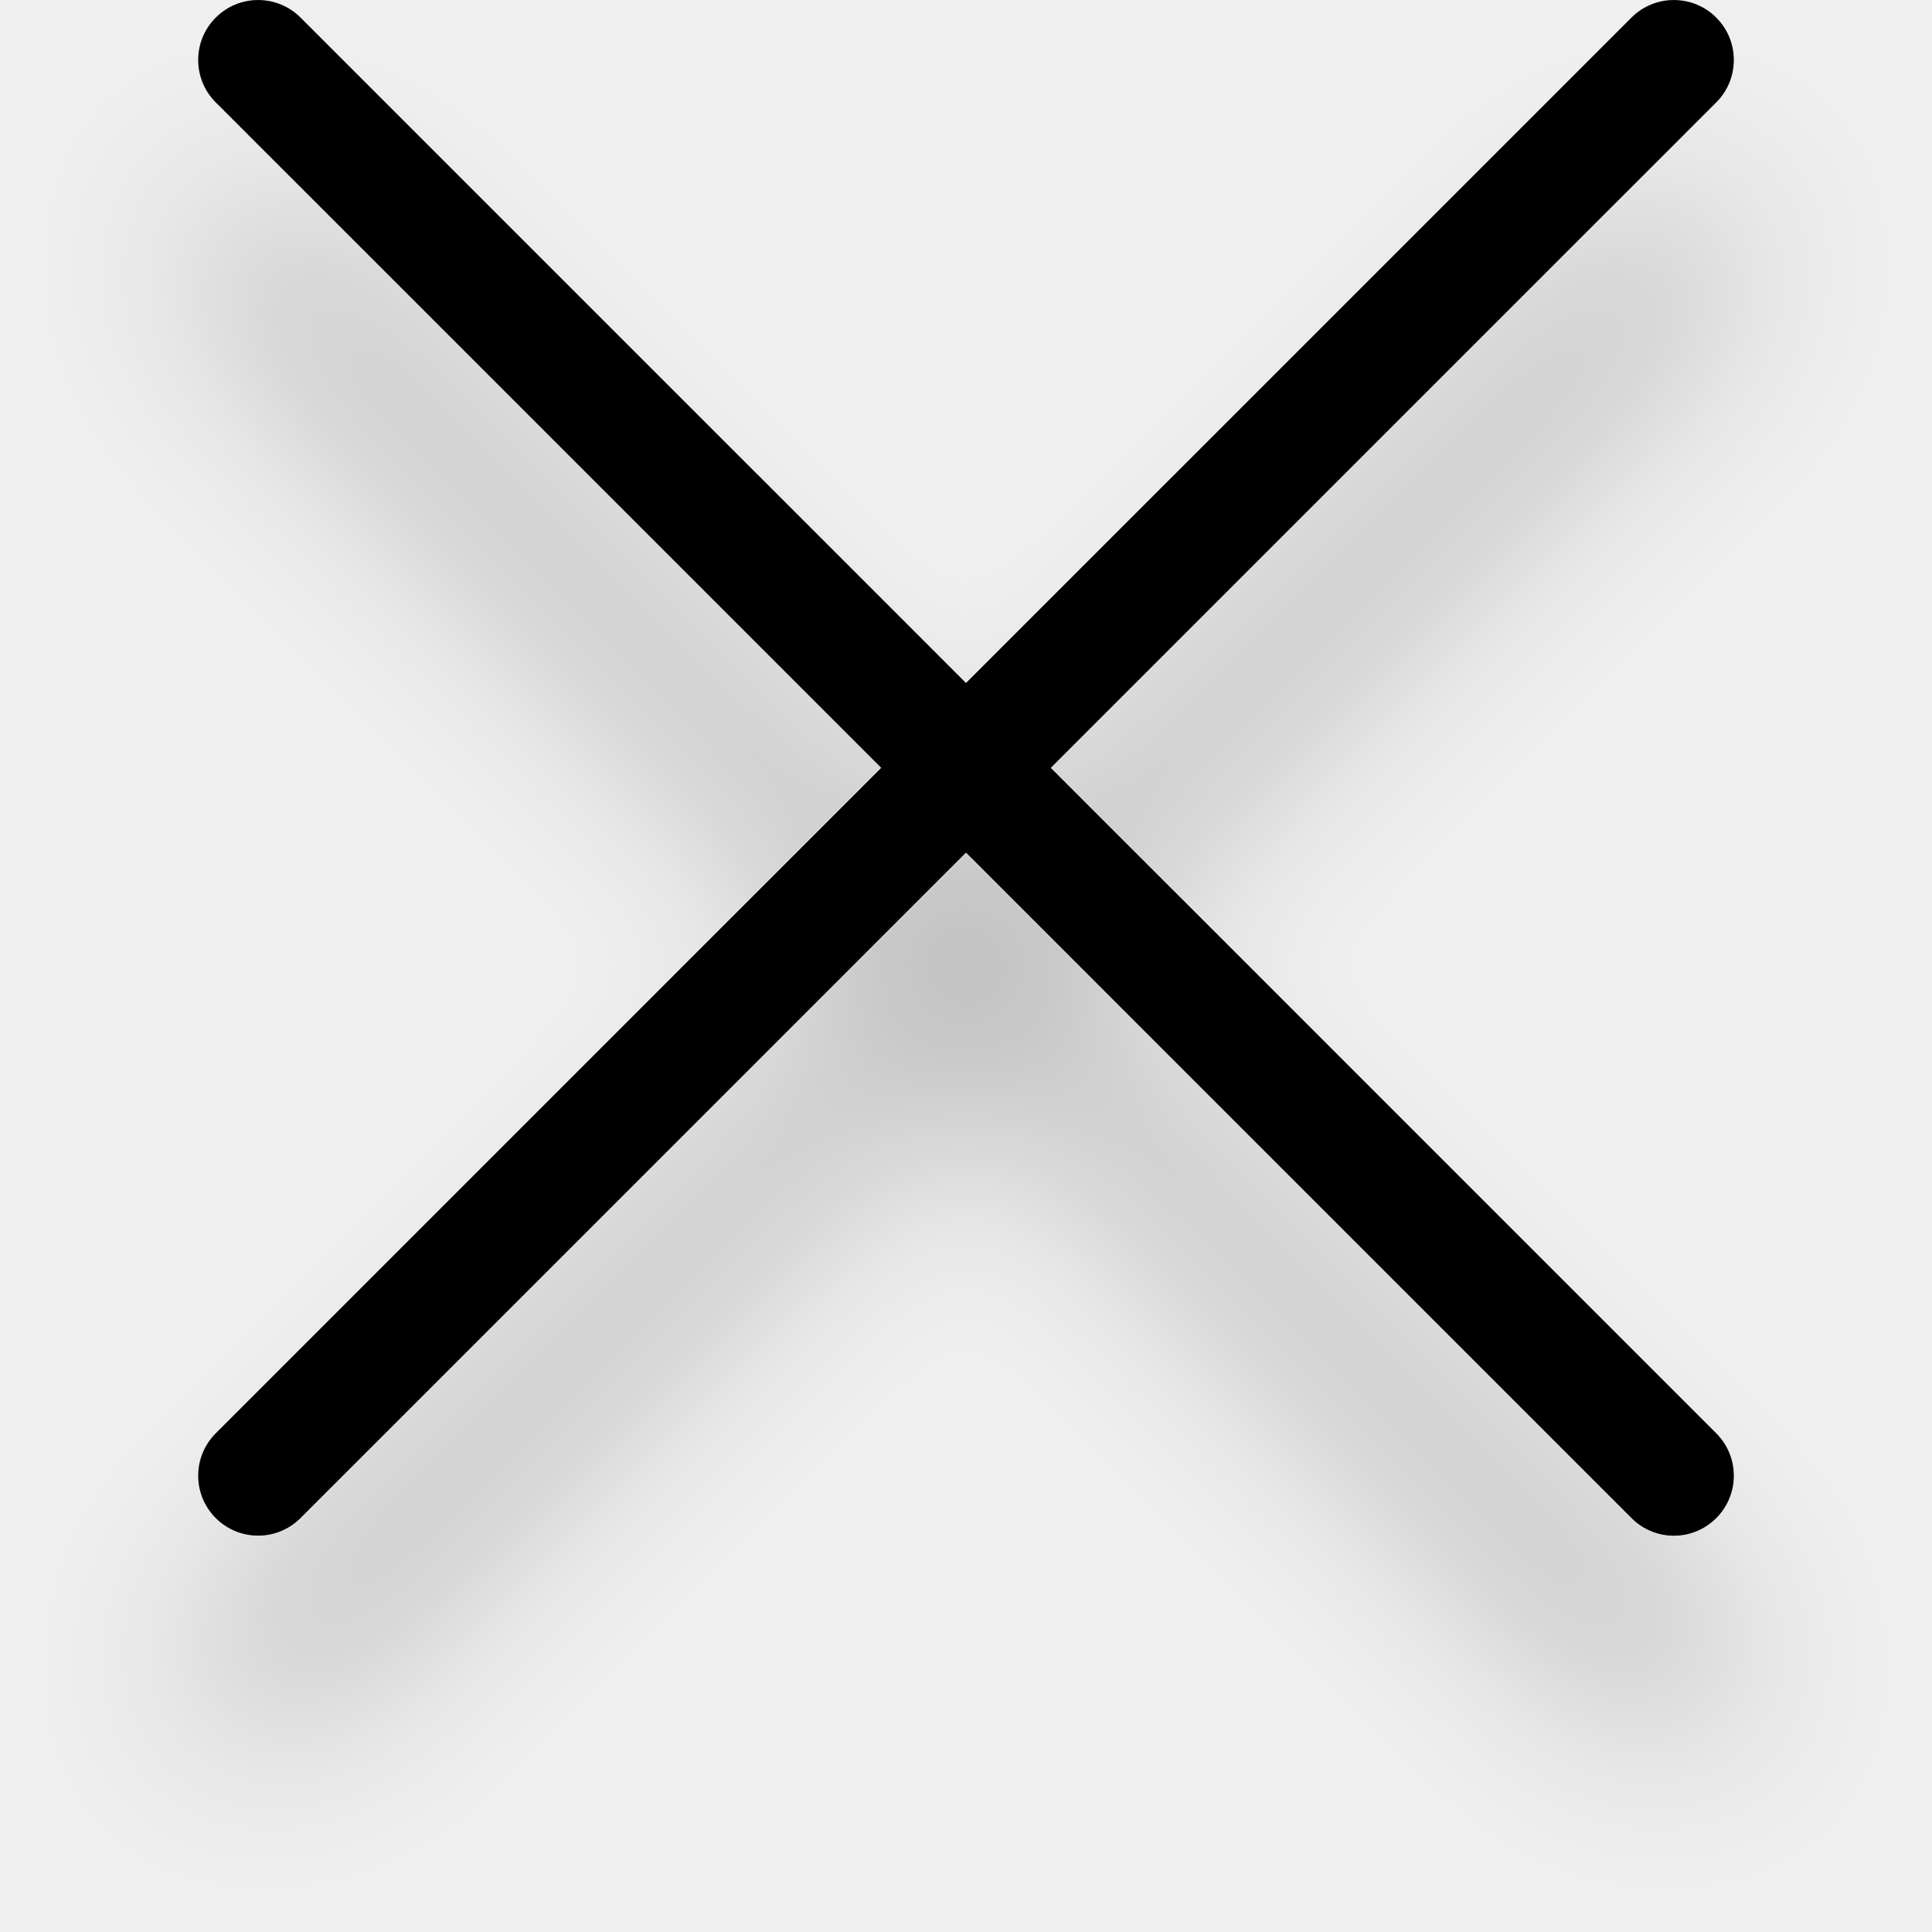
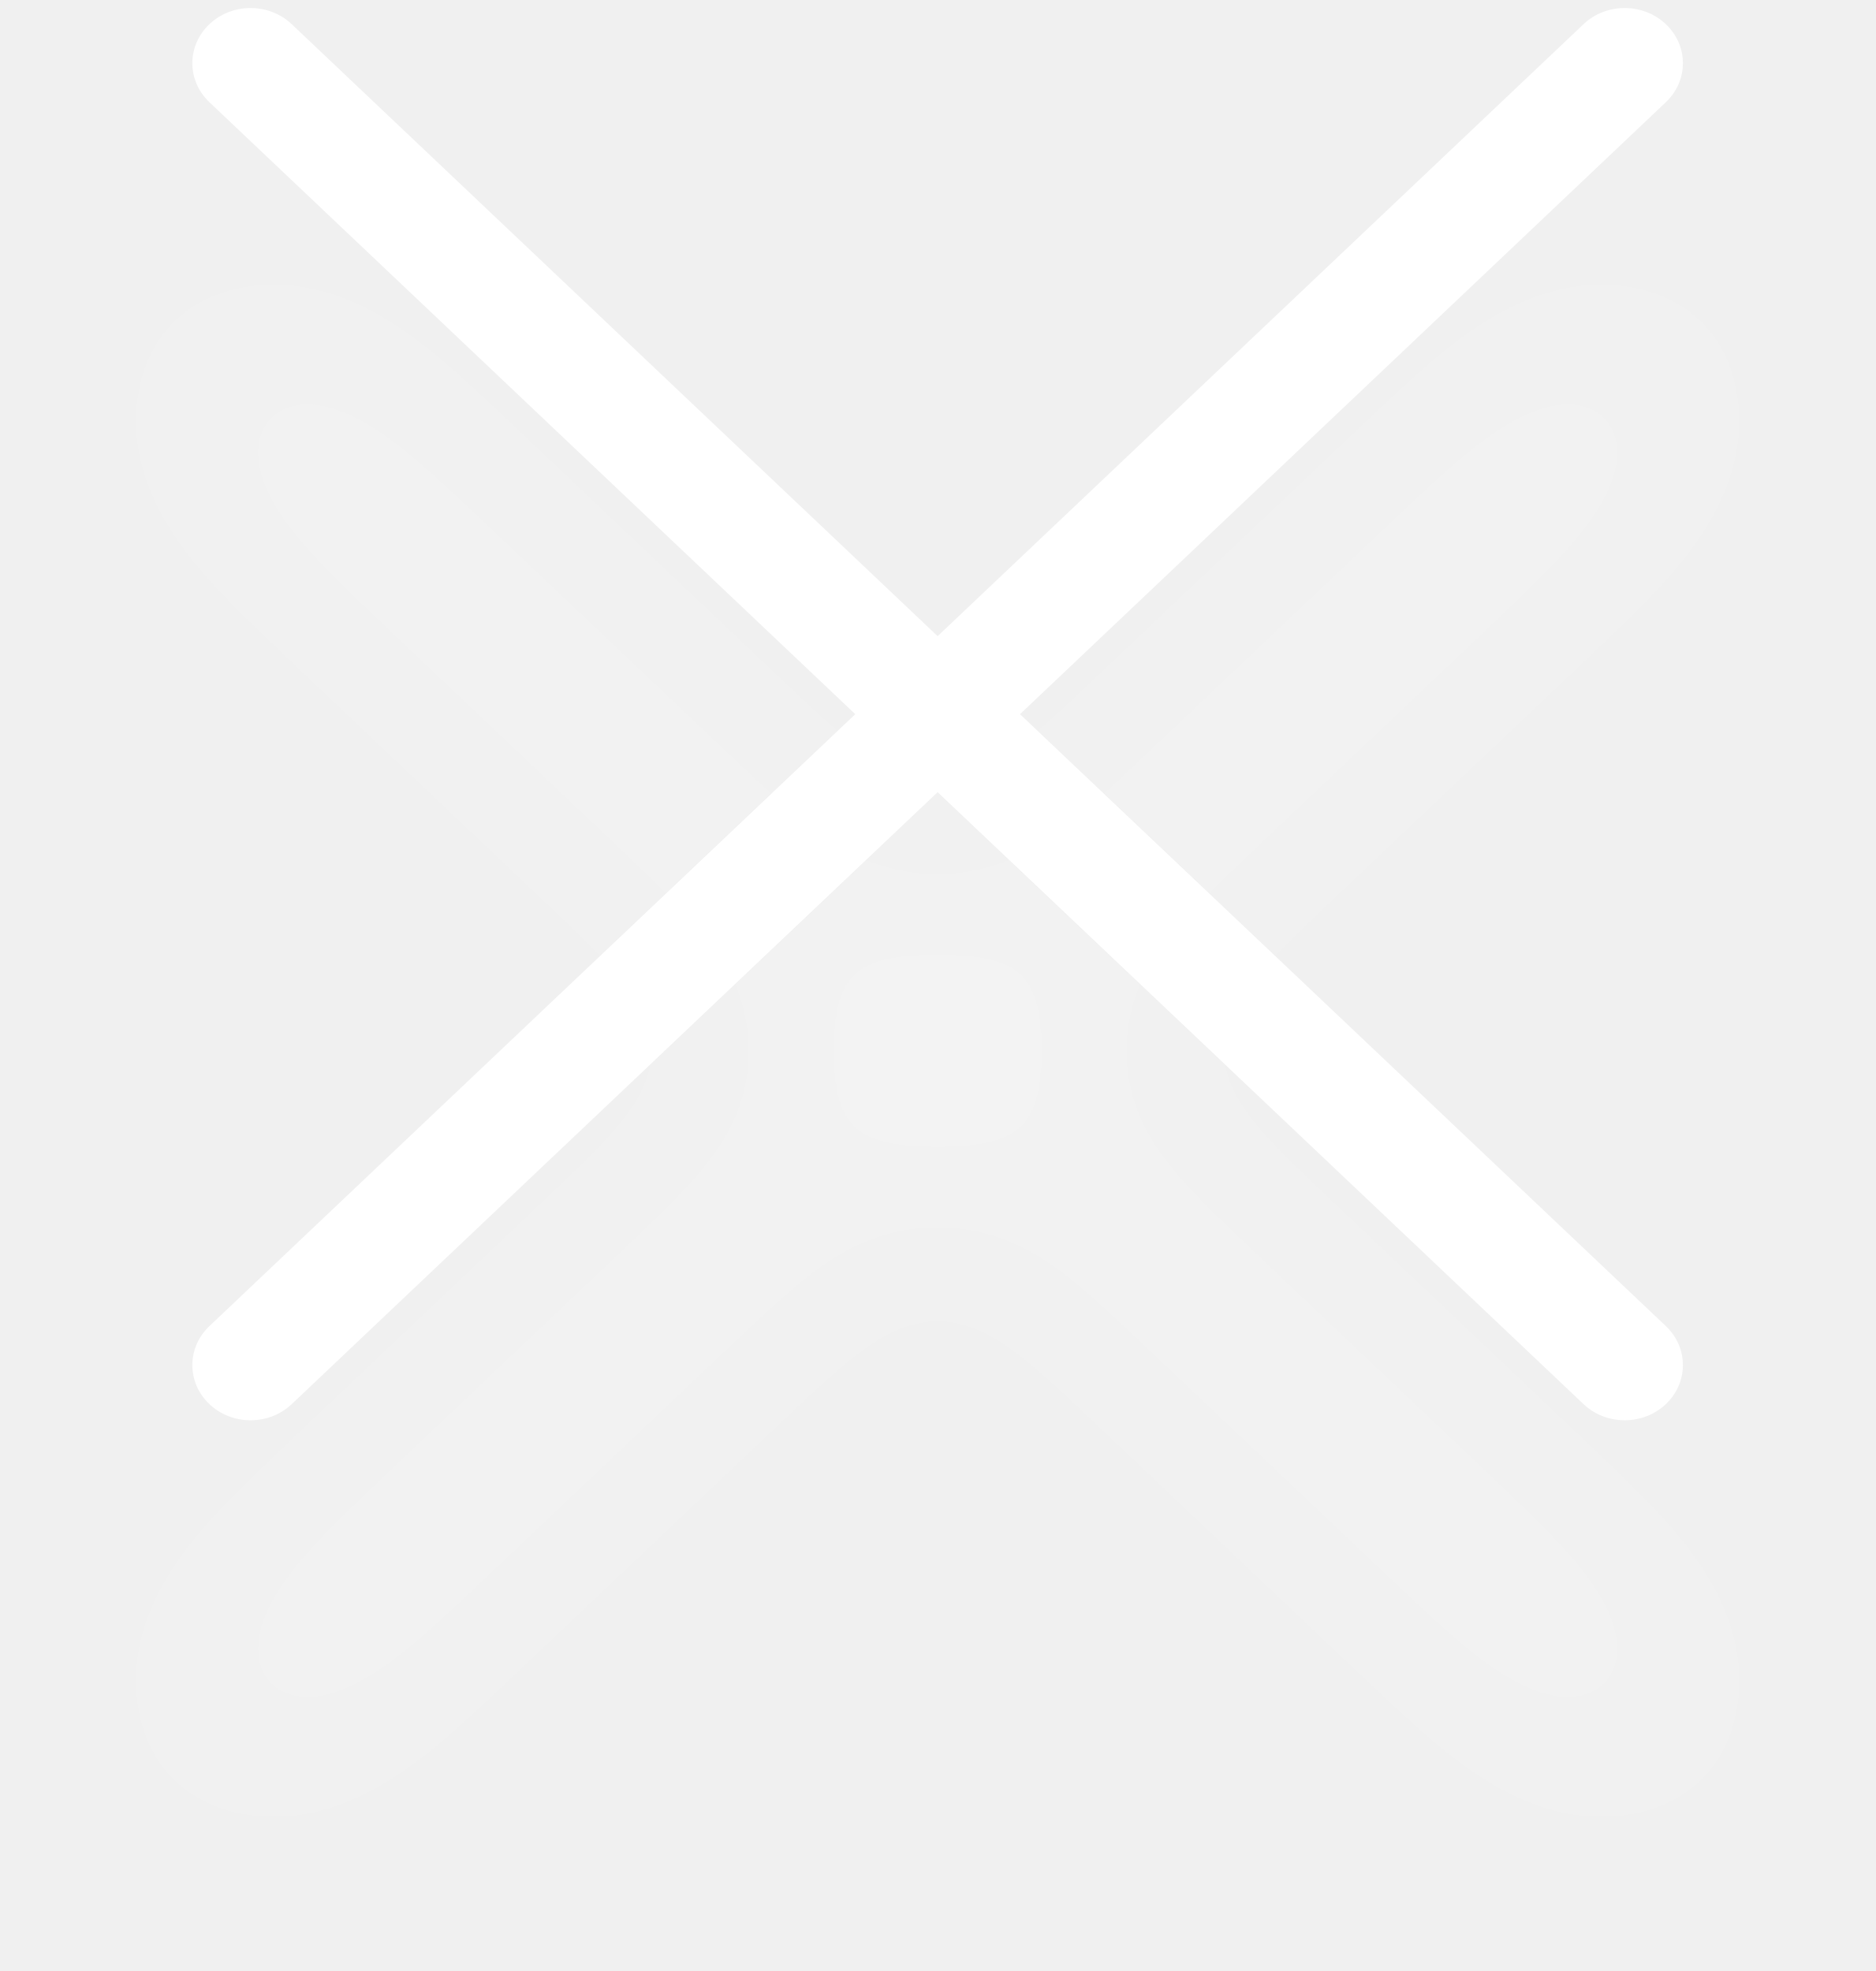
- <svg xmlns="http://www.w3.org/2000/svg" width="39" height="39" fill="none">
+ <svg xmlns="http://www.w3.org/2000/svg" width="39" height="41" viewBox="0 0 39 41" fill="none">
  <g filter="url(#filter0_d)">
-     <path d="M21.213 15.5L34.645 2.067A1.21 1.21 0 1032.933.355L19.5 13.787 6.067.355a1.21 1.21 0 10-1.712 1.712L17.787 15.5 4.355 28.933a1.21 1.21 0 101.712 1.712L19.5 17.213l13.433 13.432a1.207 1.207 0 001.712 0 1.21 1.21 0 000-1.712L21.213 15.5z" fill="#000" />
+     <path d="M21.213 14.856L34.645 2.126C35.118 1.678 35.118 0.951 34.645 0.503C34.172 0.055 33.406 0.055 32.933 0.503L19.5 13.233L6.067 0.503C5.594 0.055 4.828 0.055 4.355 0.503C3.882 0.952 3.882 1.678 4.355 2.126L17.787 14.856L4.355 27.585C3.882 28.033 3.882 28.76 4.355 29.208C4.591 29.432 4.901 29.544 5.211 29.544C5.521 29.544 5.831 29.432 6.067 29.208L19.5 16.479L32.933 29.208C33.169 29.432 33.479 29.544 33.789 29.544C34.099 29.544 34.409 29.432 34.645 29.208C35.118 28.76 35.118 28.033 34.645 27.585L21.213 14.856Z" fill="white" />
  </g>
  <defs>
-     <filter id="filter0_d" x="0" y="0" width="39" height="39" filterUnits="userSpaceOnUse" color-interpolation-filters="sRGB">
+     <filter id="filter0_d" x="0" y="0.167" width="39" height="40.377" filterUnits="userSpaceOnUse" color-interpolation-filters="sRGB">
      <feFlood flood-opacity="0" result="BackgroundImageFix" />
-       <feColorMatrix in="SourceAlpha" values="0 0 0 0 0 0 0 0 0 0 0 0 0 0 0 0 0 0 127 0" result="hardAlpha" />
-       <feOffset dy="4" />
+       <feColorMatrix in="SourceAlpha" type="matrix" values="0 0 0 0 0 0 0 0 0 0 0 0 0 0 0 0 0 0 127 0" result="hardAlpha" />
+       <feOffset dy="7" />
      <feGaussianBlur stdDeviation="2" />
      <feComposite in2="hardAlpha" operator="out" />
-       <feColorMatrix values="0 0 0 0 0 0 0 0 0 0 0 0 0 0 0 0 0 0 0.25 0" />
-       <feBlend in2="BackgroundImageFix" result="effect1_dropShadow" />
-       <feBlend in="SourceGraphic" in2="effect1_dropShadow" result="shape" />
+       <feColorMatrix type="matrix" values="0 0 0 0 1 0 0 0 0 1 0 0 0 0 1 0 0 0 0.28 0" />
+       <feBlend mode="normal" in2="BackgroundImageFix" result="effect1_dropShadow" />
+       <feBlend mode="normal" in="SourceGraphic" in2="effect1_dropShadow" result="shape" />
    </filter>
  </defs>
</svg>
